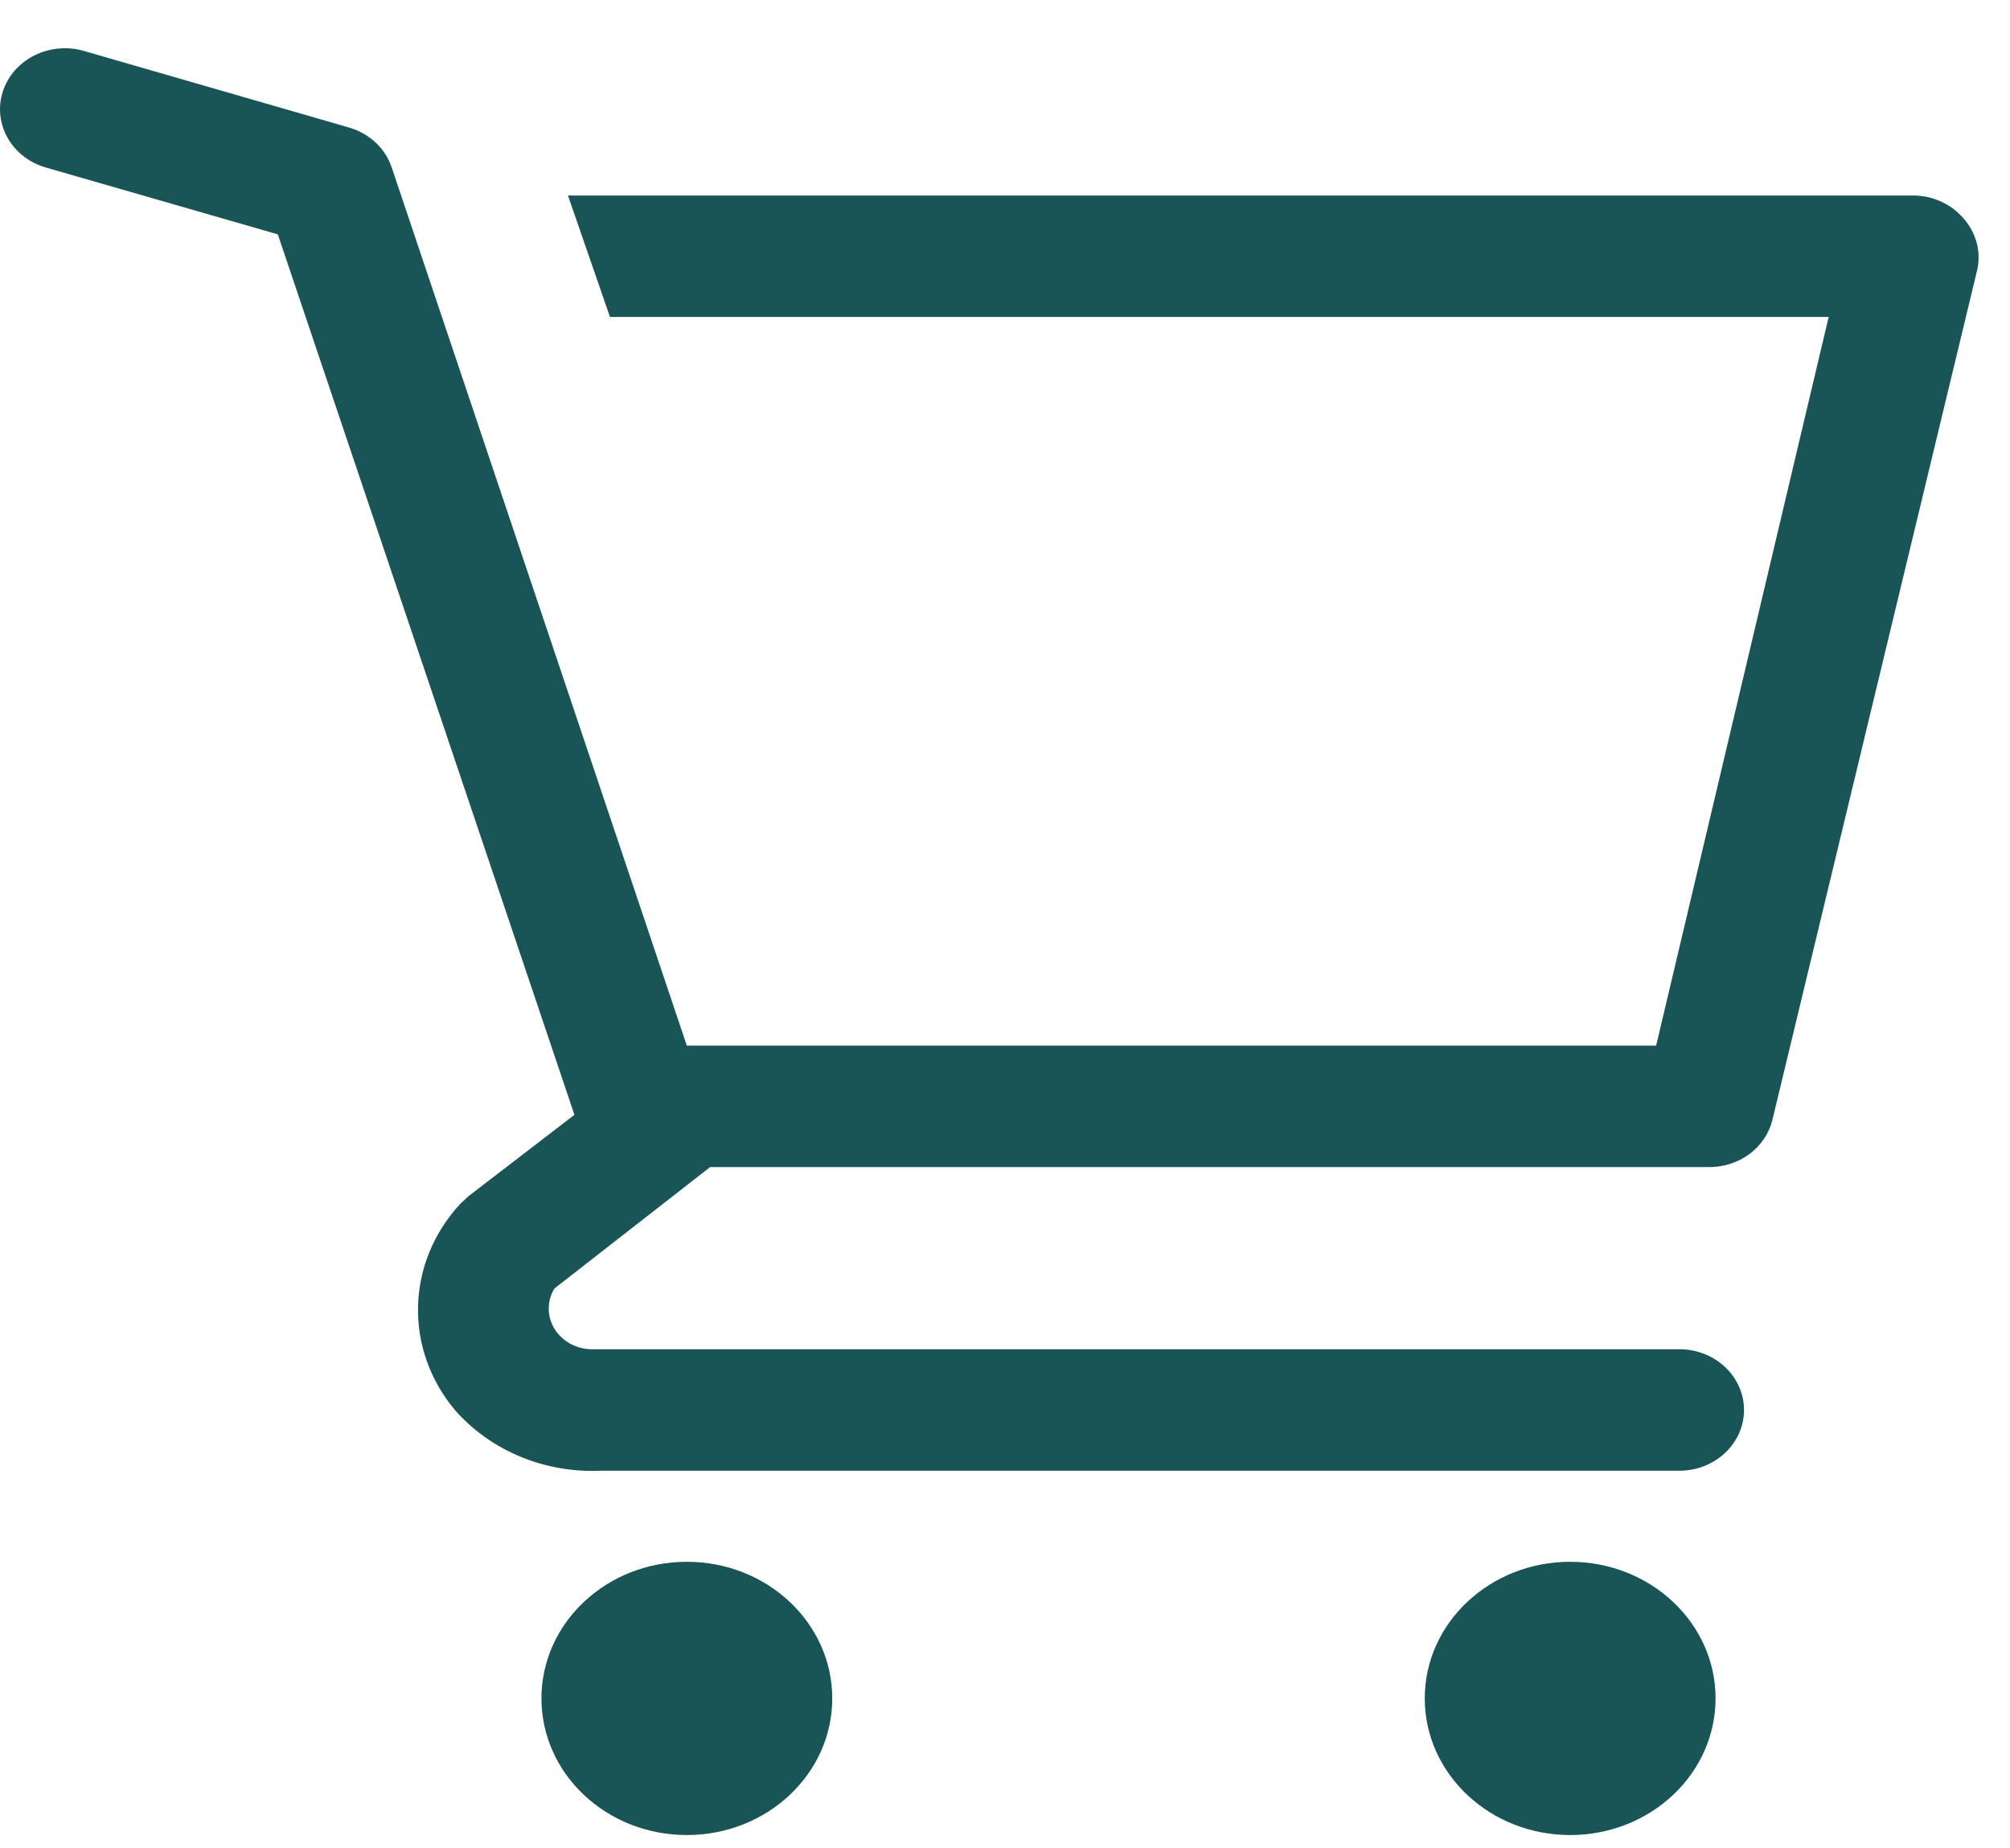
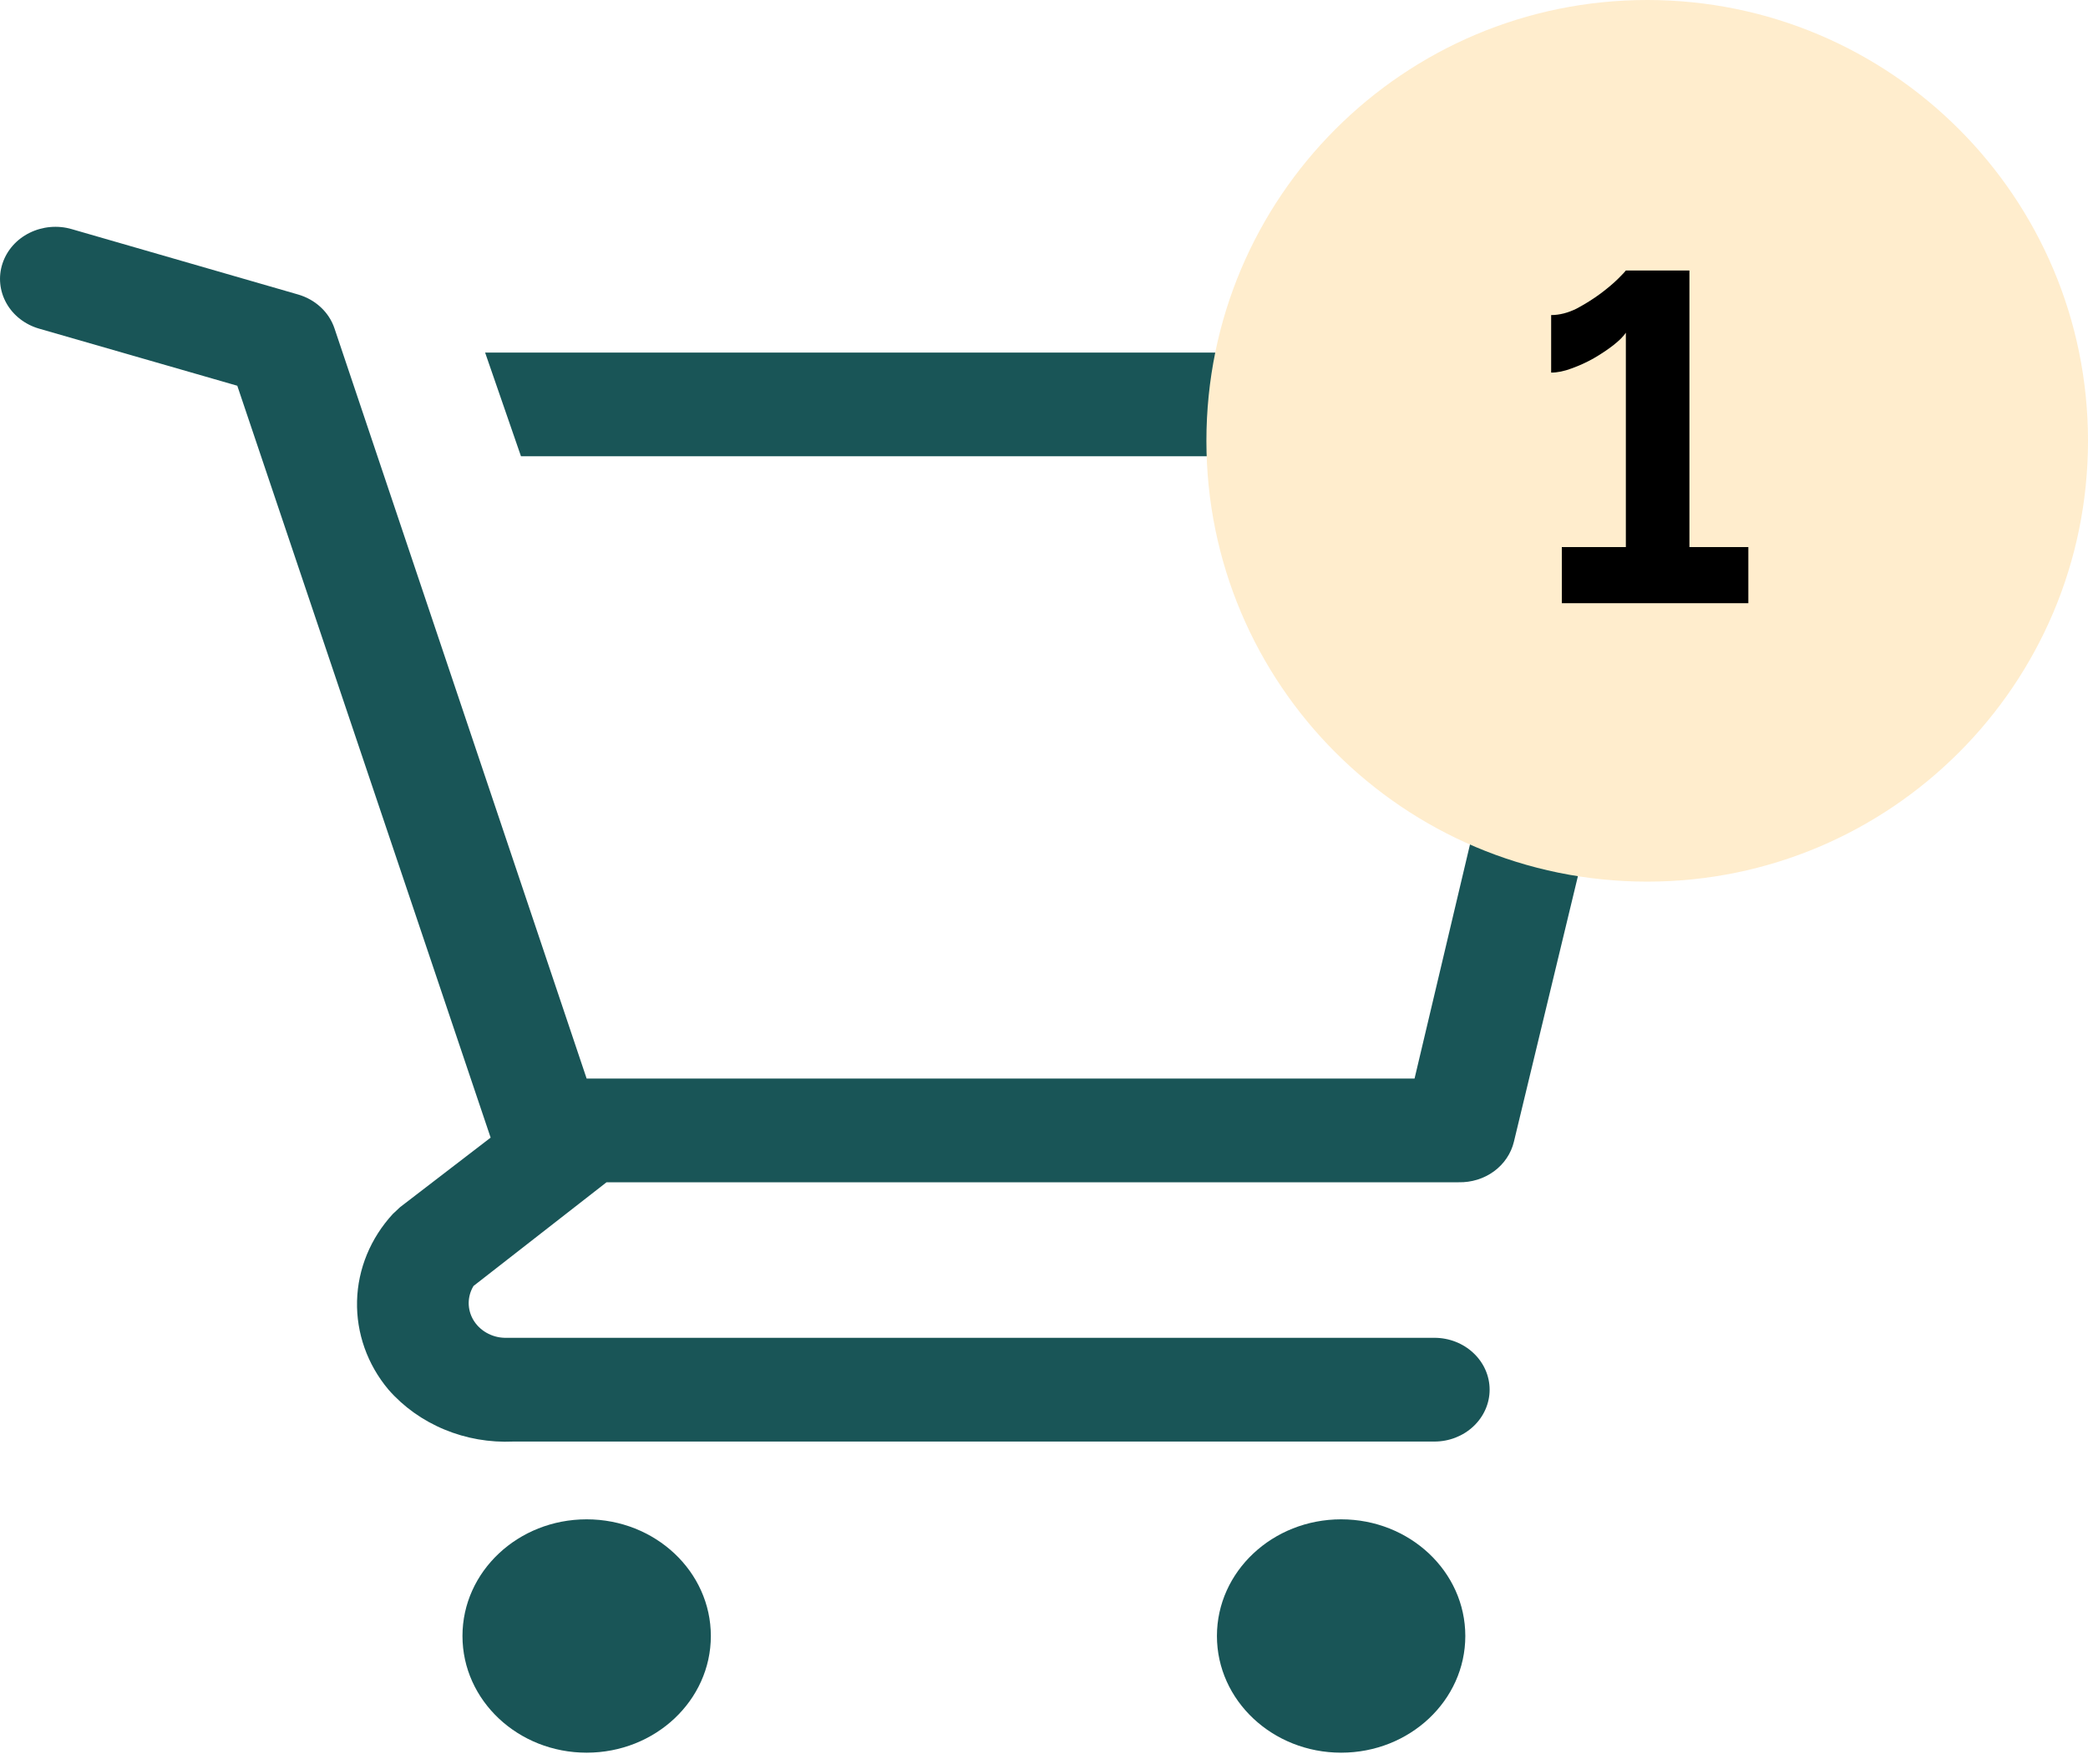
- <svg xmlns="http://www.w3.org/2000/svg" width="37" height="34" viewBox="0 0 37 34" fill="none">
-   <path d="M12.643 33.772C14.122 33.772 15.32 32.646 15.32 31.257C15.32 29.869 14.122 28.743 12.643 28.743C11.165 28.743 9.967 29.869 9.967 31.257C9.967 32.646 11.165 33.772 12.643 33.772Z" fill="#195557" />
-   <path d="M28.904 33.772C30.382 33.772 31.58 32.646 31.58 31.257C31.58 29.869 30.382 28.743 28.904 28.743C27.426 28.743 26.227 29.869 26.227 31.257C26.227 32.646 27.426 33.772 28.904 33.772Z" fill="#195557" />
-   <path d="M36.136 4.011C36.025 3.883 35.886 3.779 35.727 3.708C35.569 3.636 35.396 3.599 35.22 3.598H10.455L11.228 5.833H33.662L30.486 19.244H12.643L7.207 3.072C7.149 2.901 7.047 2.745 6.91 2.619C6.773 2.492 6.606 2.399 6.422 2.346L1.546 0.938C1.396 0.894 1.238 0.879 1.082 0.893C0.926 0.907 0.774 0.95 0.635 1.019C0.355 1.158 0.146 1.396 0.053 1.681C-0.04 1.965 -0.009 2.273 0.139 2.536C0.287 2.799 0.541 2.996 0.844 3.083L5.114 4.313L10.574 20.517L8.623 22.015L8.468 22.16C7.986 22.683 7.712 23.347 7.695 24.038C7.678 24.73 7.917 25.406 8.373 25.949C8.697 26.319 9.109 26.613 9.576 26.807C10.043 27.002 10.552 27.09 11.062 27.067H30.914C31.23 27.067 31.532 26.949 31.755 26.739C31.978 26.53 32.104 26.245 32.104 25.949C32.104 25.652 31.978 25.368 31.755 25.159C31.532 24.949 31.23 24.831 30.914 24.831H10.871C10.734 24.827 10.601 24.789 10.484 24.722C10.367 24.655 10.27 24.561 10.203 24.449C10.136 24.337 10.101 24.21 10.101 24.081C10.102 23.952 10.137 23.826 10.205 23.714L13.072 21.479H31.437C31.712 21.485 31.981 21.402 32.198 21.243C32.415 21.084 32.566 20.859 32.627 20.607L36.398 4.961C36.434 4.794 36.429 4.622 36.384 4.458C36.338 4.293 36.254 4.14 36.136 4.011Z" fill="#195557" />
+ <svg xmlns="http://www.w3.org/2000/svg" width="45" height="38" viewBox="0 0 45 38" fill="none">
+   <path d="M12.643 37.772C14.122 37.772 15.32 36.646 15.32 35.257C15.32 33.869 14.122 32.743 12.643 32.743C11.165 32.743 9.967 33.869 9.967 35.257C9.967 36.646 11.165 37.772 12.643 37.772Z" fill="#195557" />
+   <path d="M28.904 37.772C30.382 37.772 31.58 36.646 31.58 35.257C31.58 33.869 30.382 32.743 28.904 32.743C27.426 32.743 26.227 33.869 26.227 35.257C26.227 36.646 27.426 37.772 28.904 37.772Z" fill="#195557" />
+   <path d="M36.136 8.011C36.025 7.883 35.886 7.779 35.727 7.708C35.569 7.636 35.396 7.599 35.22 7.598H10.455L11.228 9.833H33.662L30.486 23.244H12.643L7.207 7.072C7.149 6.901 7.047 6.745 6.91 6.619C6.773 6.492 6.606 6.399 6.422 6.346L1.546 4.938C1.396 4.894 1.238 4.879 1.082 4.893C0.926 4.907 0.774 4.95 0.635 5.019C0.355 5.158 0.146 5.396 0.053 5.681C-0.04 5.965 -0.009 6.273 0.139 6.536C0.287 6.799 0.541 6.996 0.844 7.083L5.114 8.313L10.574 24.517L8.623 26.015L8.468 26.16C7.986 26.683 7.712 27.347 7.695 28.038C7.678 28.73 7.917 29.406 8.373 29.949C8.697 30.319 9.109 30.613 9.576 30.807C10.043 31.002 10.552 31.09 11.062 31.067H30.914C31.23 31.067 31.532 30.949 31.755 30.739C31.978 30.53 32.104 30.245 32.104 29.949C32.104 29.652 31.978 29.368 31.755 29.159C31.532 28.949 31.23 28.831 30.914 28.831H10.871C10.734 28.827 10.601 28.789 10.484 28.722C10.367 28.655 10.27 28.561 10.203 28.449C10.136 28.337 10.101 28.21 10.101 28.081C10.102 27.952 10.137 27.826 10.205 27.714L13.072 25.479H31.437C31.712 25.485 31.981 25.402 32.198 25.243C32.415 25.084 32.566 24.859 32.627 24.607L36.398 8.961C36.434 8.794 36.429 8.622 36.384 8.458C36.338 8.293 36.254 8.14 36.136 8.011Z" fill="#195557" />
+   <circle cx="35.5" cy="9.5" r="9.5" fill="#FFEDCD" />
+   <path d="M37.68 11.79V13H33.66V11.79H35.04V7.17C34.987 7.25 34.897 7.34 34.77 7.44C34.65 7.533 34.51 7.627 34.35 7.72C34.197 7.807 34.037 7.88 33.87 7.94C33.71 8 33.563 8.03 33.43 8.03V6.79C33.61 6.79 33.793 6.743 33.98 6.65C34.167 6.55 34.337 6.443 34.49 6.33C34.65 6.21 34.78 6.1 34.88 6C34.98 5.9 35.033 5.843 35.04 5.83H36.41V11.79H37.68Z" fill="black" />
</svg>
